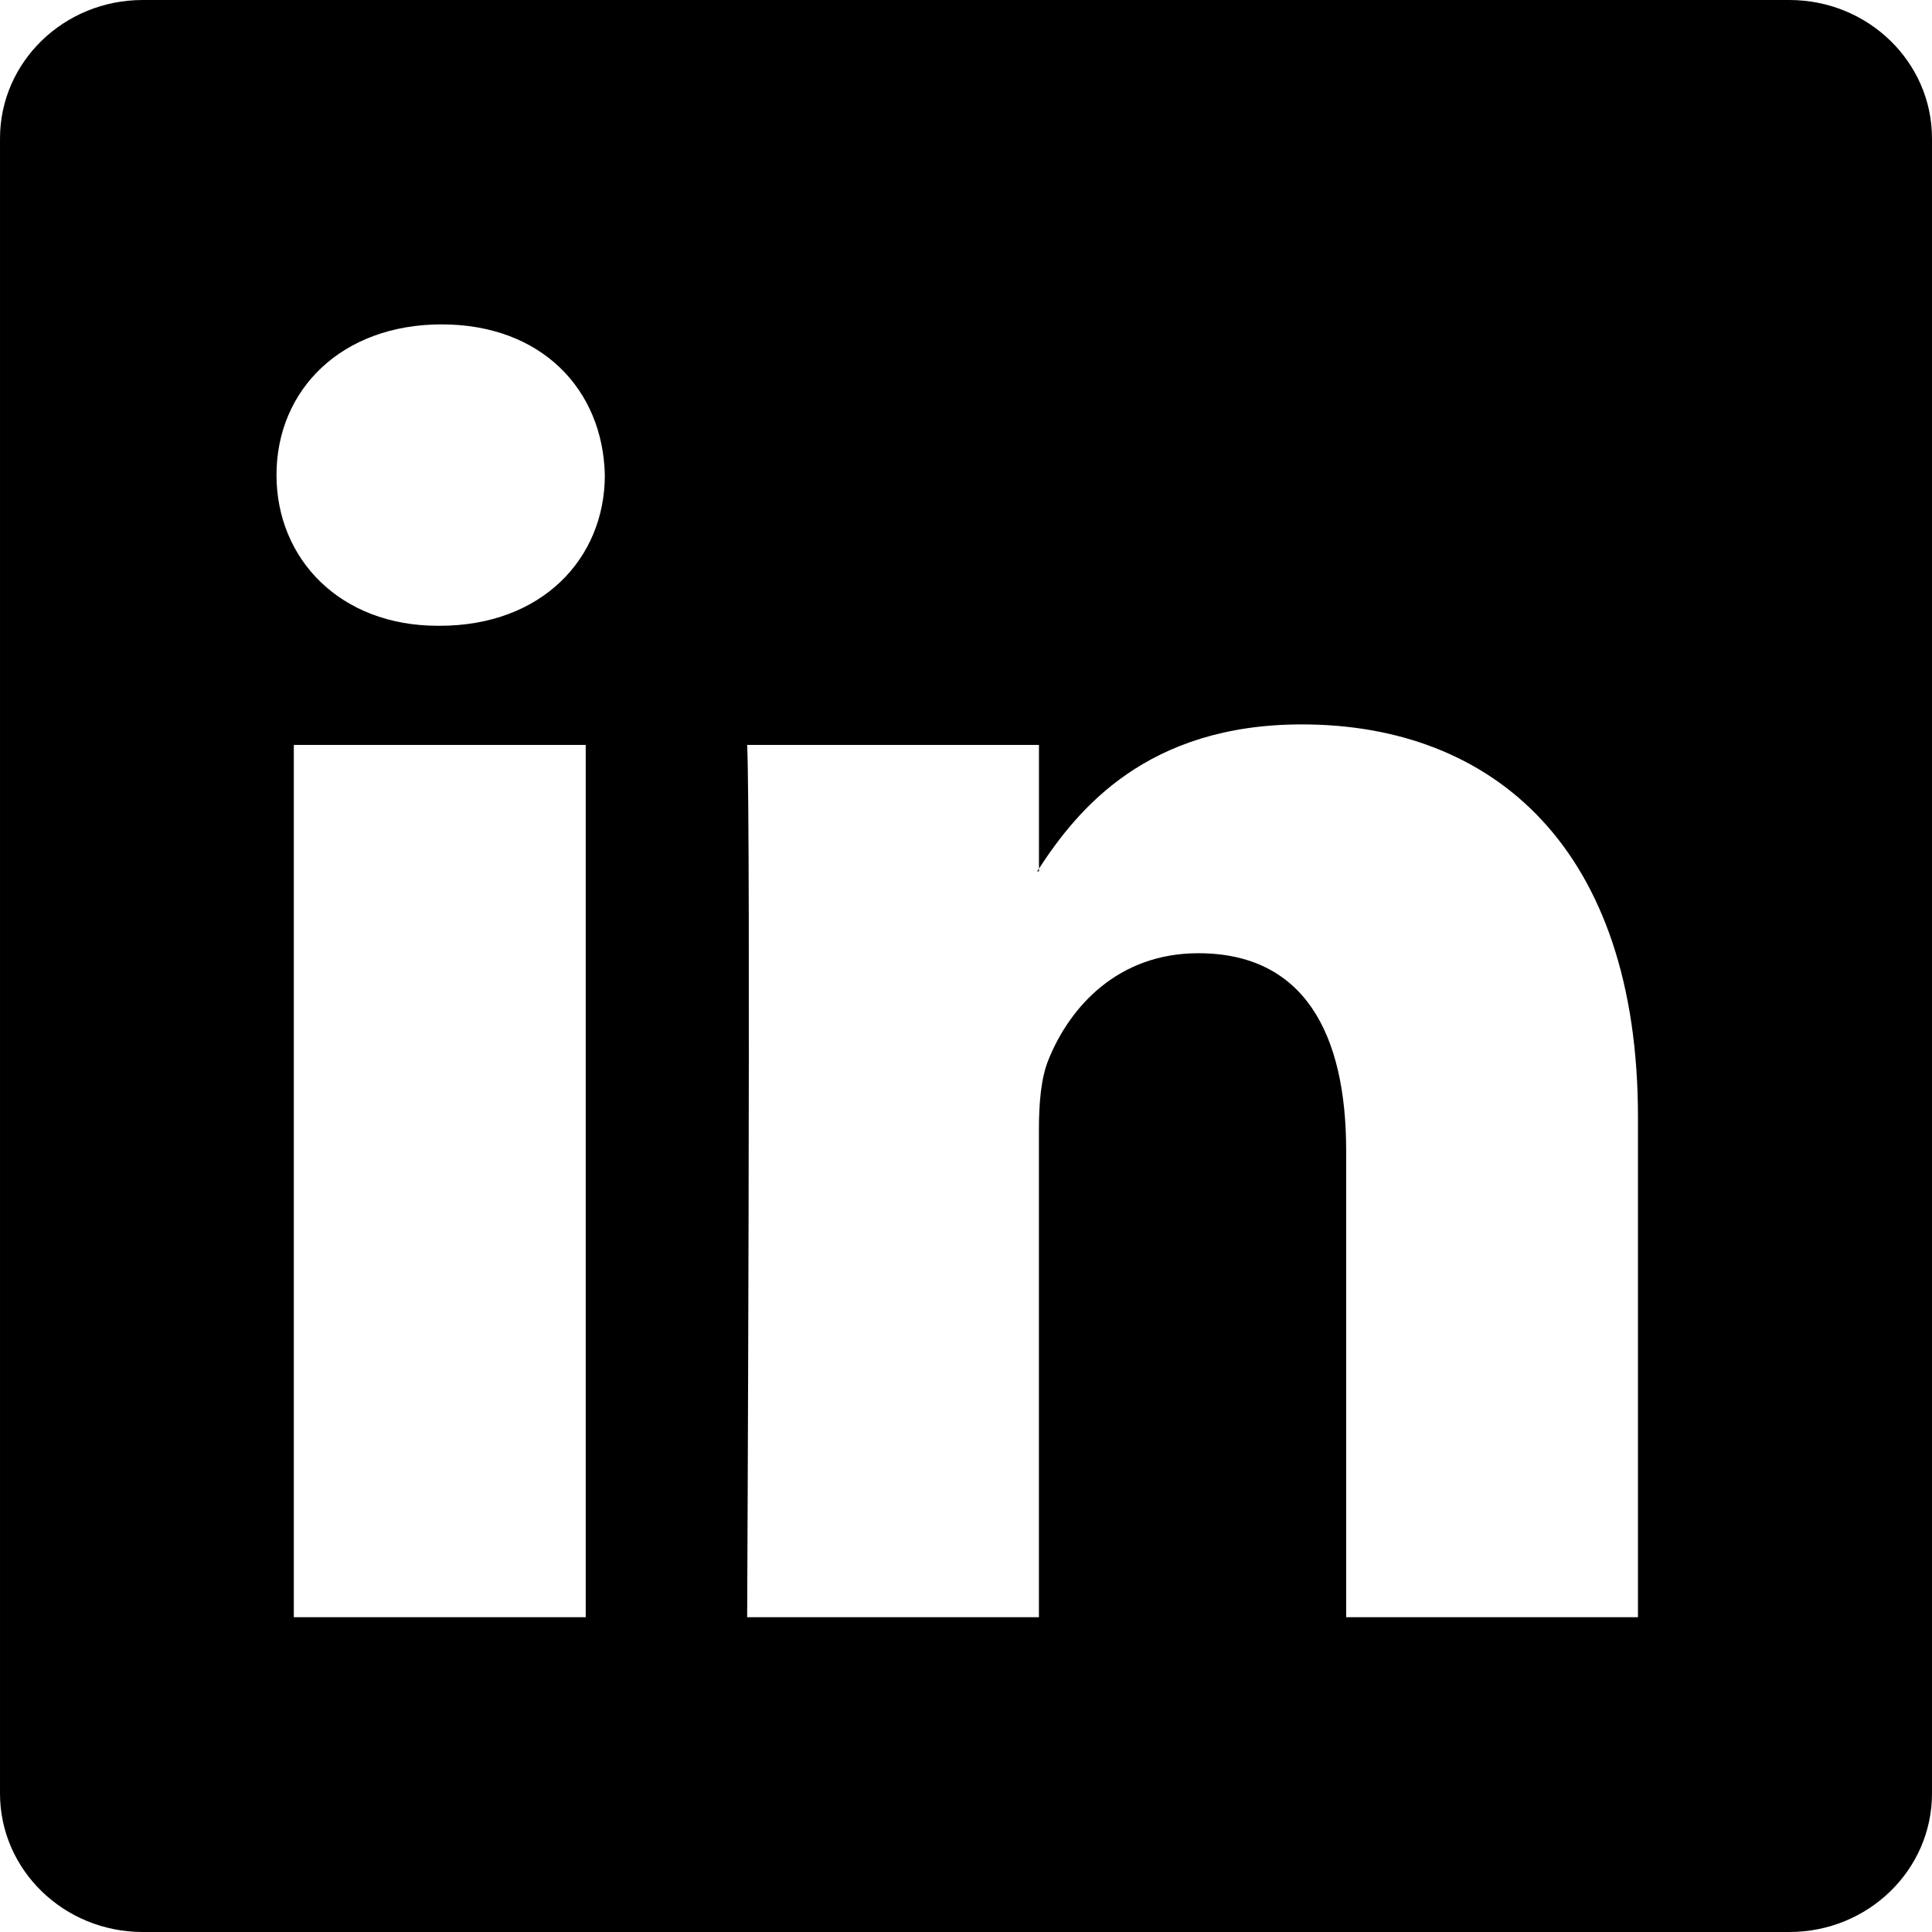
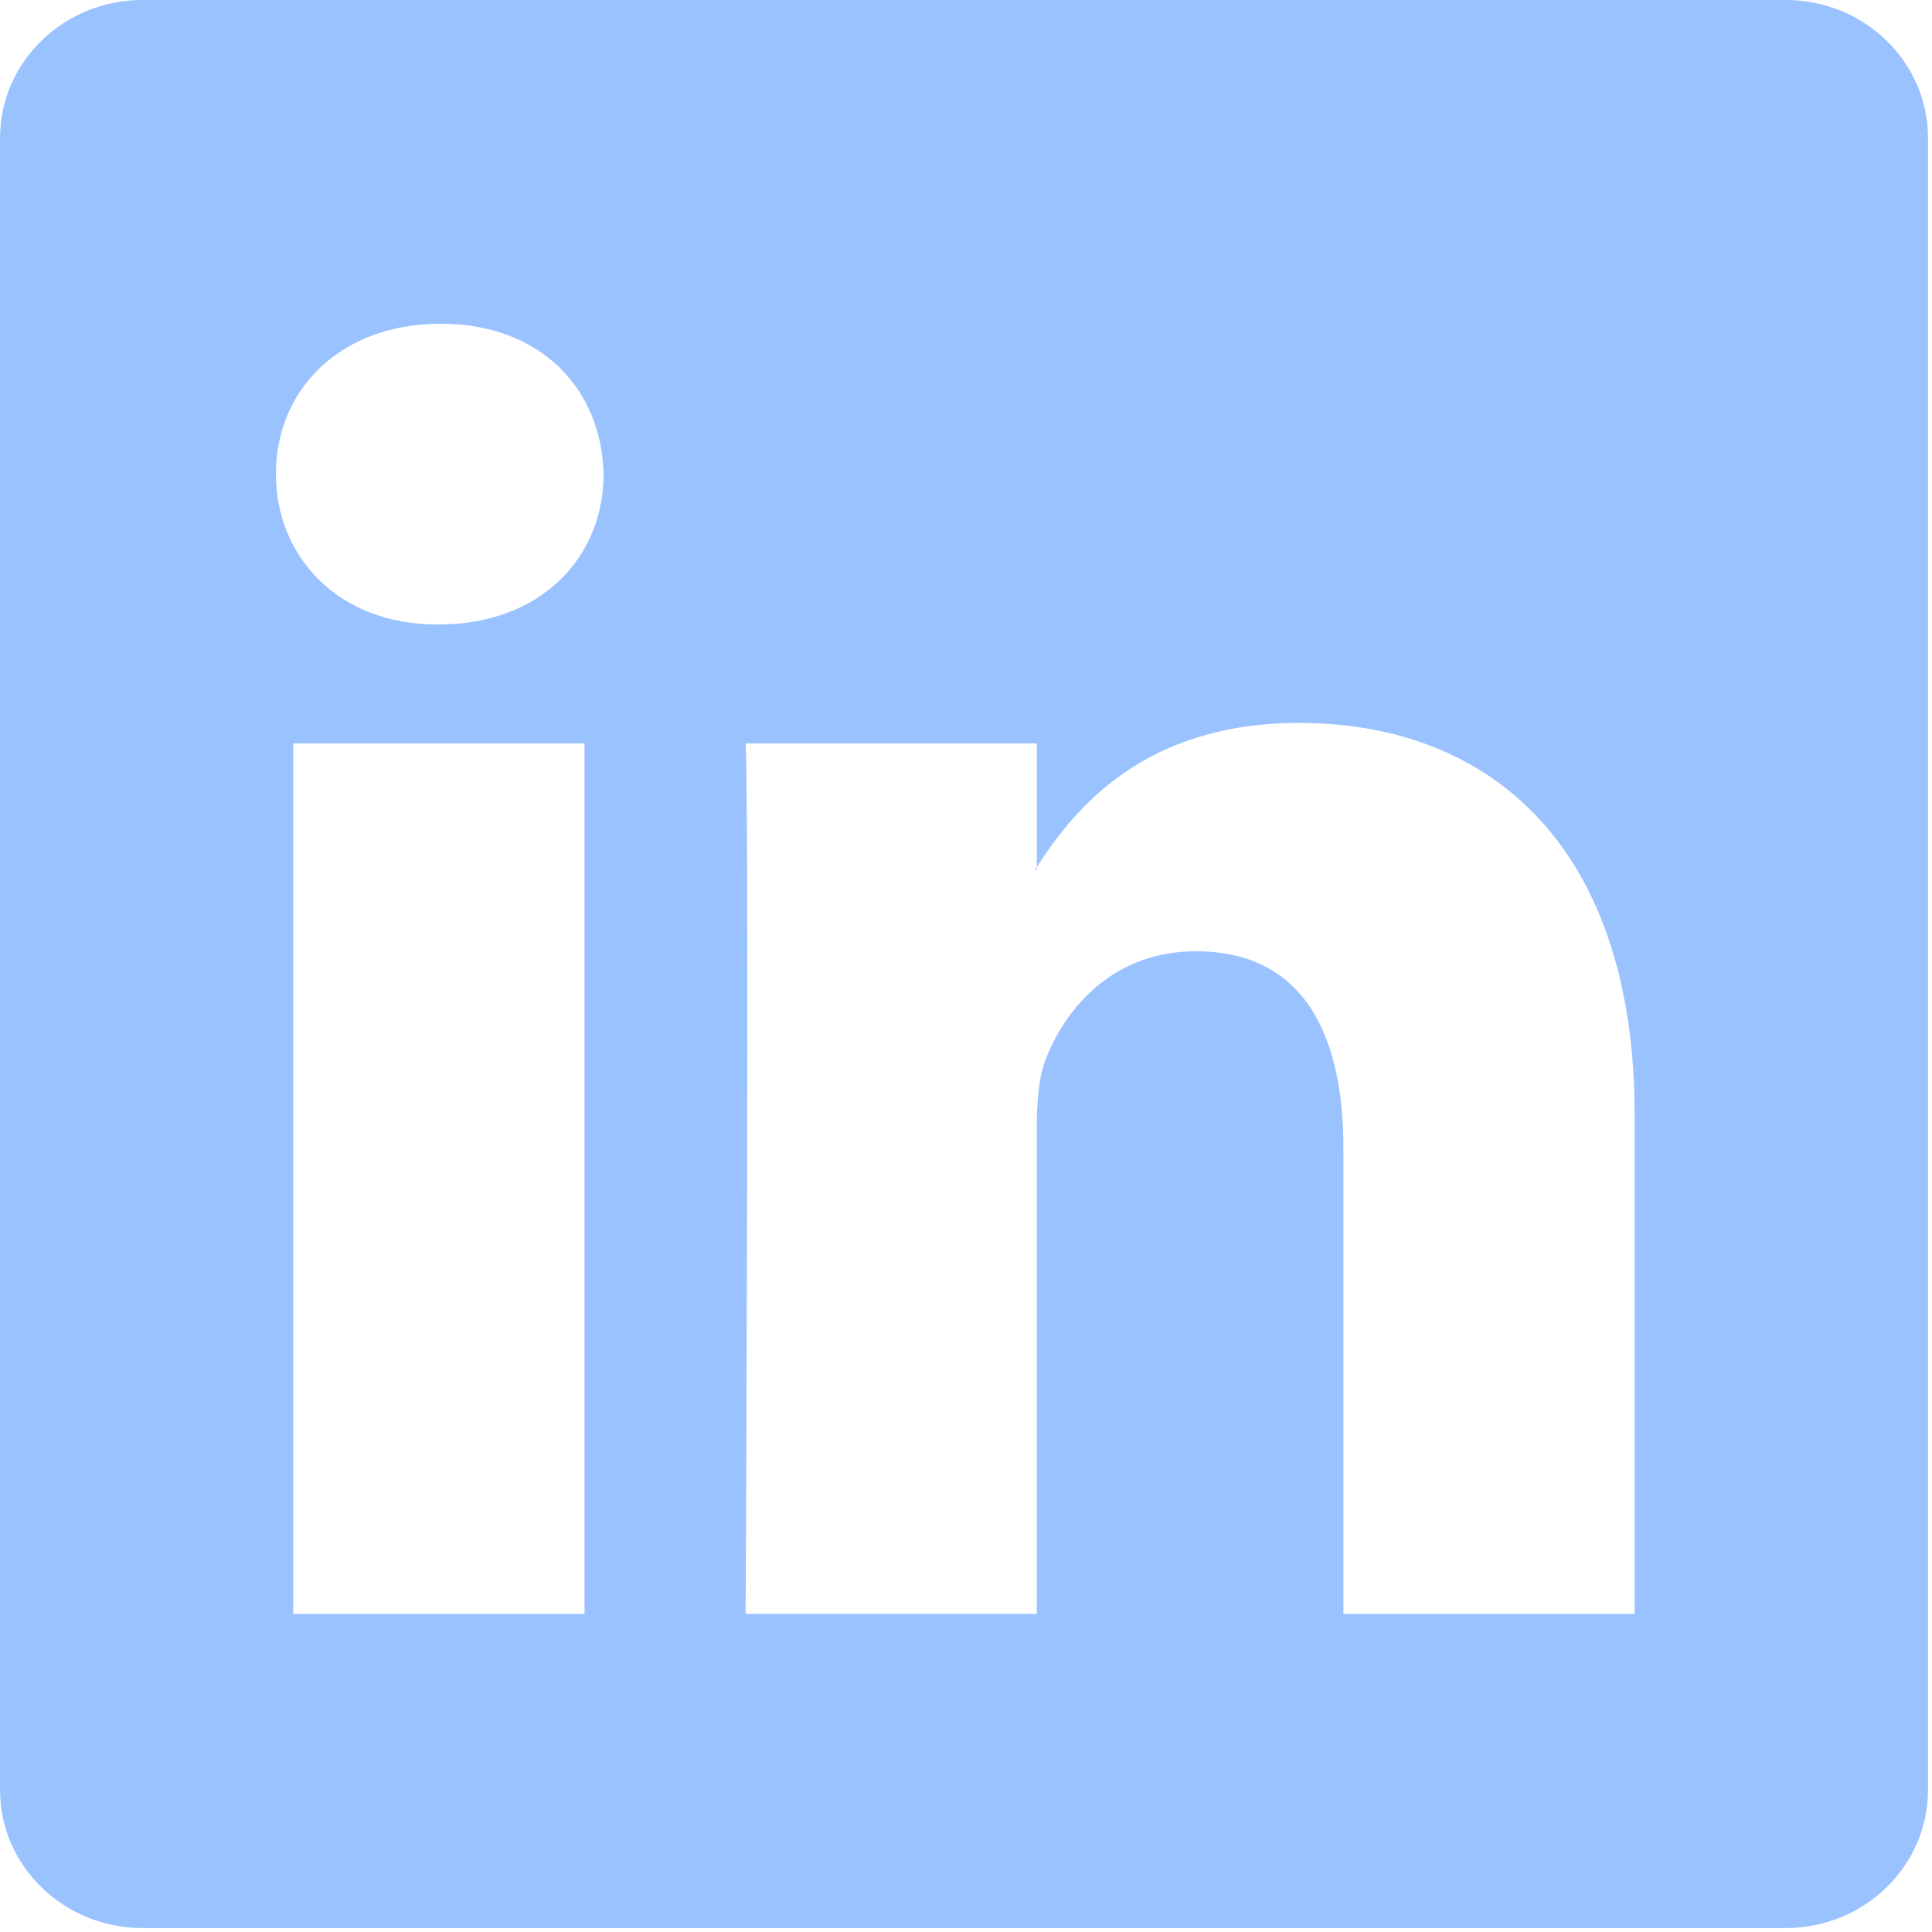
- <svg xmlns="http://www.w3.org/2000/svg" version="1.1" id="Capa_1" x="0px" y="0px" width="430.117px" height="430.118px" viewBox="0 0 430.117 430.118" style="enable-background:new 0 0 430.117 430.118;" xml:space="preserve">
-   <g>
-     <path id="LinkedIn__x28_alt_x29_" d="M398.355,0H31.782C14.229,0,0.002,13.793,0.002,30.817v368.471   c0,17.025,14.232,30.83,31.78,30.83h366.573c17.549,0,31.76-13.814,31.76-30.83V30.817C430.115,13.798,415.904,0,398.355,0z    M130.4,360.038H65.413V165.845H130.4V360.038z M97.913,139.315h-0.437c-21.793,0-35.92-14.904-35.92-33.563   c0-19.035,14.542-33.535,36.767-33.535c22.227,0,35.899,14.496,36.331,33.535C134.654,124.415,120.555,139.315,97.913,139.315z    M364.659,360.038h-64.966V256.138c0-26.107-9.413-43.921-32.907-43.921c-17.973,0-28.642,12.018-33.327,23.621   c-1.736,4.144-2.166,9.94-2.166,15.728v108.468h-64.954c0,0,0.85-175.979,0-194.192h64.964v27.531   c8.624-13.229,24.035-32.1,58.534-32.1c42.76,0,74.822,27.739,74.822,87.414V360.038z M230.883,193.99   c0.111-0.182,0.266-0.401,0.42-0.614v0.614H230.883z" />
+ <svg xmlns="http://www.w3.org/2000/svg" width="110px" height="110px" viewBox="509 753 110 110" version="1.1">
+   <g id="linkedin" stroke="none" stroke-width="1" fill="none" fill-rule="evenodd" transform="translate(509, 753)">
+     <g id="Capa_1" fill="#99C2FF">
+       <path d="M101.668,0 L8.111,0 C3.632,0 0.001,3.52 0.001,7.865 L0.001,101.906 C0.001,106.252 3.633,109.775 8.111,109.775 L101.668,109.775 C106.147,109.775 109.774,106.249 109.774,101.906 L109.774,7.865 C109.774,3.522 106.147,0 101.668,0 L101.668,0 Z M33.281,91.889 L16.695,91.889 L16.695,42.327 L33.281,42.327 L33.281,91.889 L33.281,91.889 Z M24.989,35.556 L24.878,35.556 C19.316,35.556 15.71,31.752 15.71,26.99 C15.71,22.132 19.422,18.431 25.094,18.431 C30.767,18.431 34.256,22.131 34.366,26.99 C34.366,31.753 30.768,35.556 24.989,35.556 L24.989,35.556 Z M93.068,91.889 L76.488,91.889 L76.488,65.372 C76.488,58.709 74.085,54.162 68.089,54.162 C63.502,54.162 60.779,57.229 59.584,60.191 C59.14,61.248 59.031,62.728 59.031,64.205 L59.031,91.888 L42.453,91.888 C42.453,91.888 42.67,46.975 42.453,42.326 L59.033,42.326 L59.033,49.353 C61.234,45.976 65.167,41.16 73.972,41.16 C84.886,41.16 93.068,48.24 93.068,63.47 L93.068,91.889 L93.068,91.889 Z M58.926,49.51 C58.954,49.464 58.994,49.408 59.033,49.354 L59.033,49.51 L58.926,49.51 L58.926,49.51 Z" id="LinkedIn__x28_alt_x29_" />
+     </g>
  </g>
-   <g>
- </g>
-   <g>
- </g>
-   <g>
- </g>
-   <g>
- </g>
-   <g>
- </g>
-   <g>
- </g>
-   <g>
- </g>
-   <g>
- </g>
-   <g>
- </g>
-   <g>
- </g>
-   <g>
- </g>
-   <g>
- </g>
-   <g>
- </g>
-   <g>
- </g>
-   <g>
- </g>
</svg>
